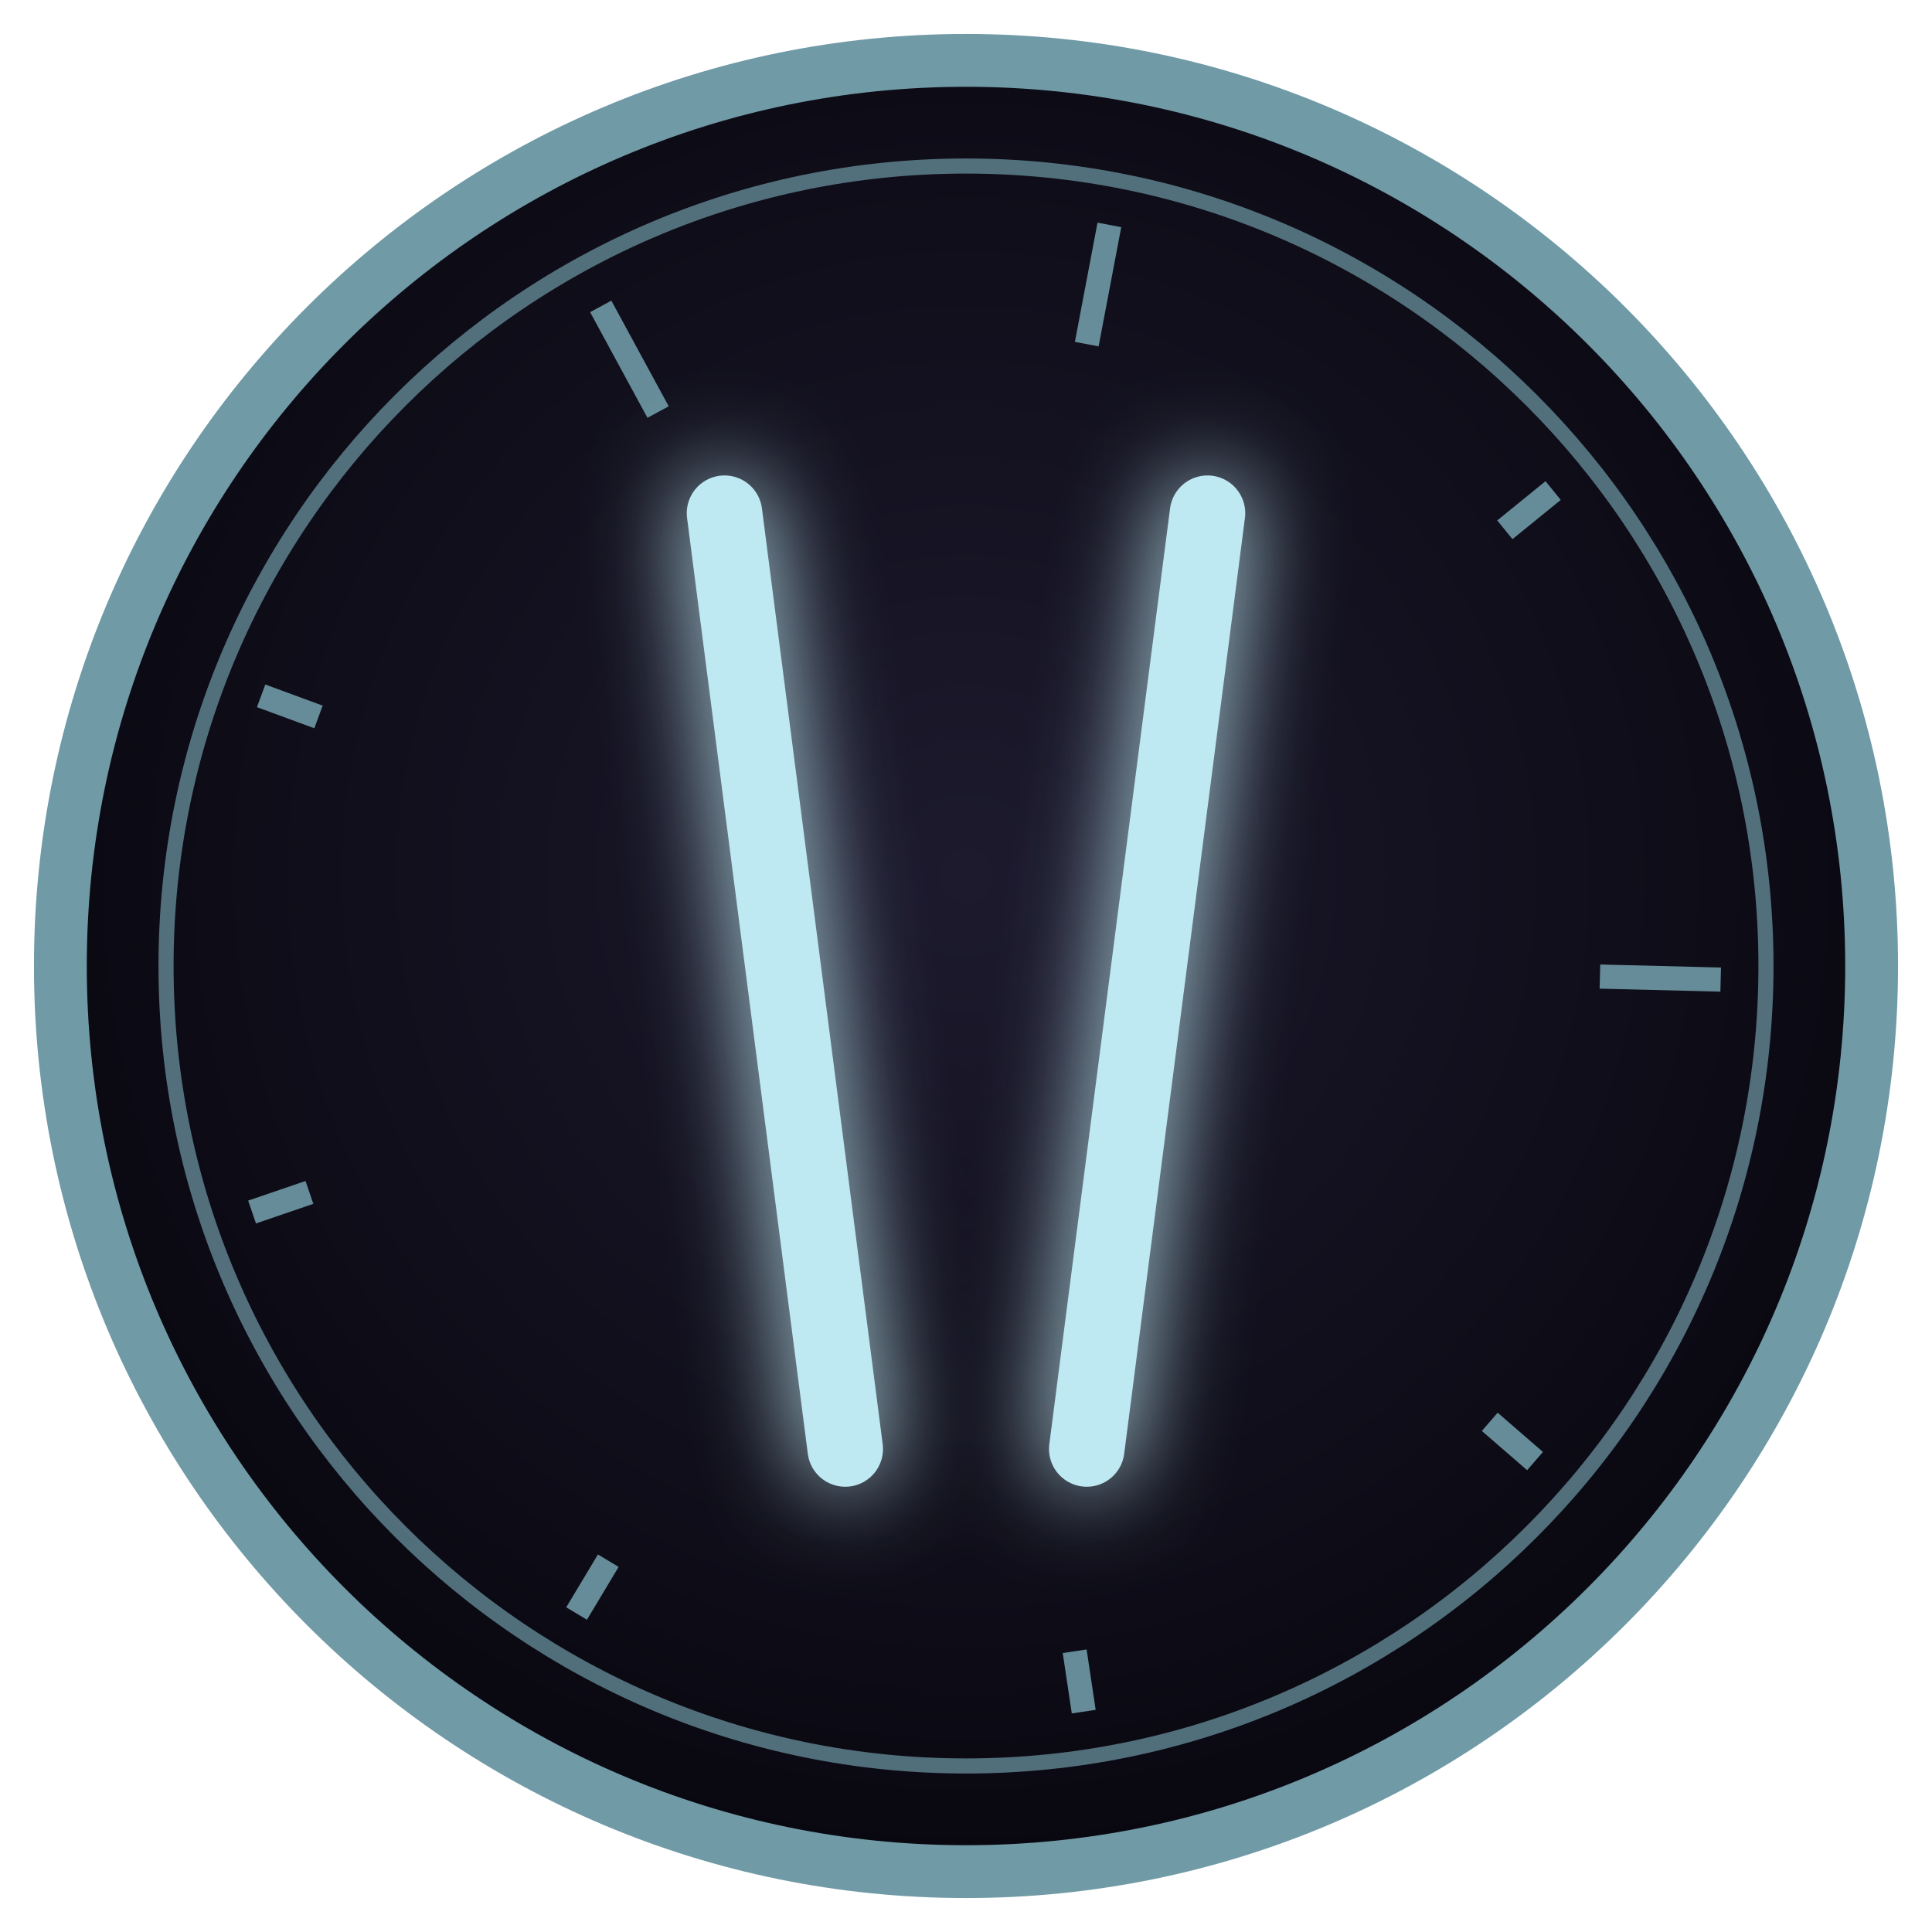
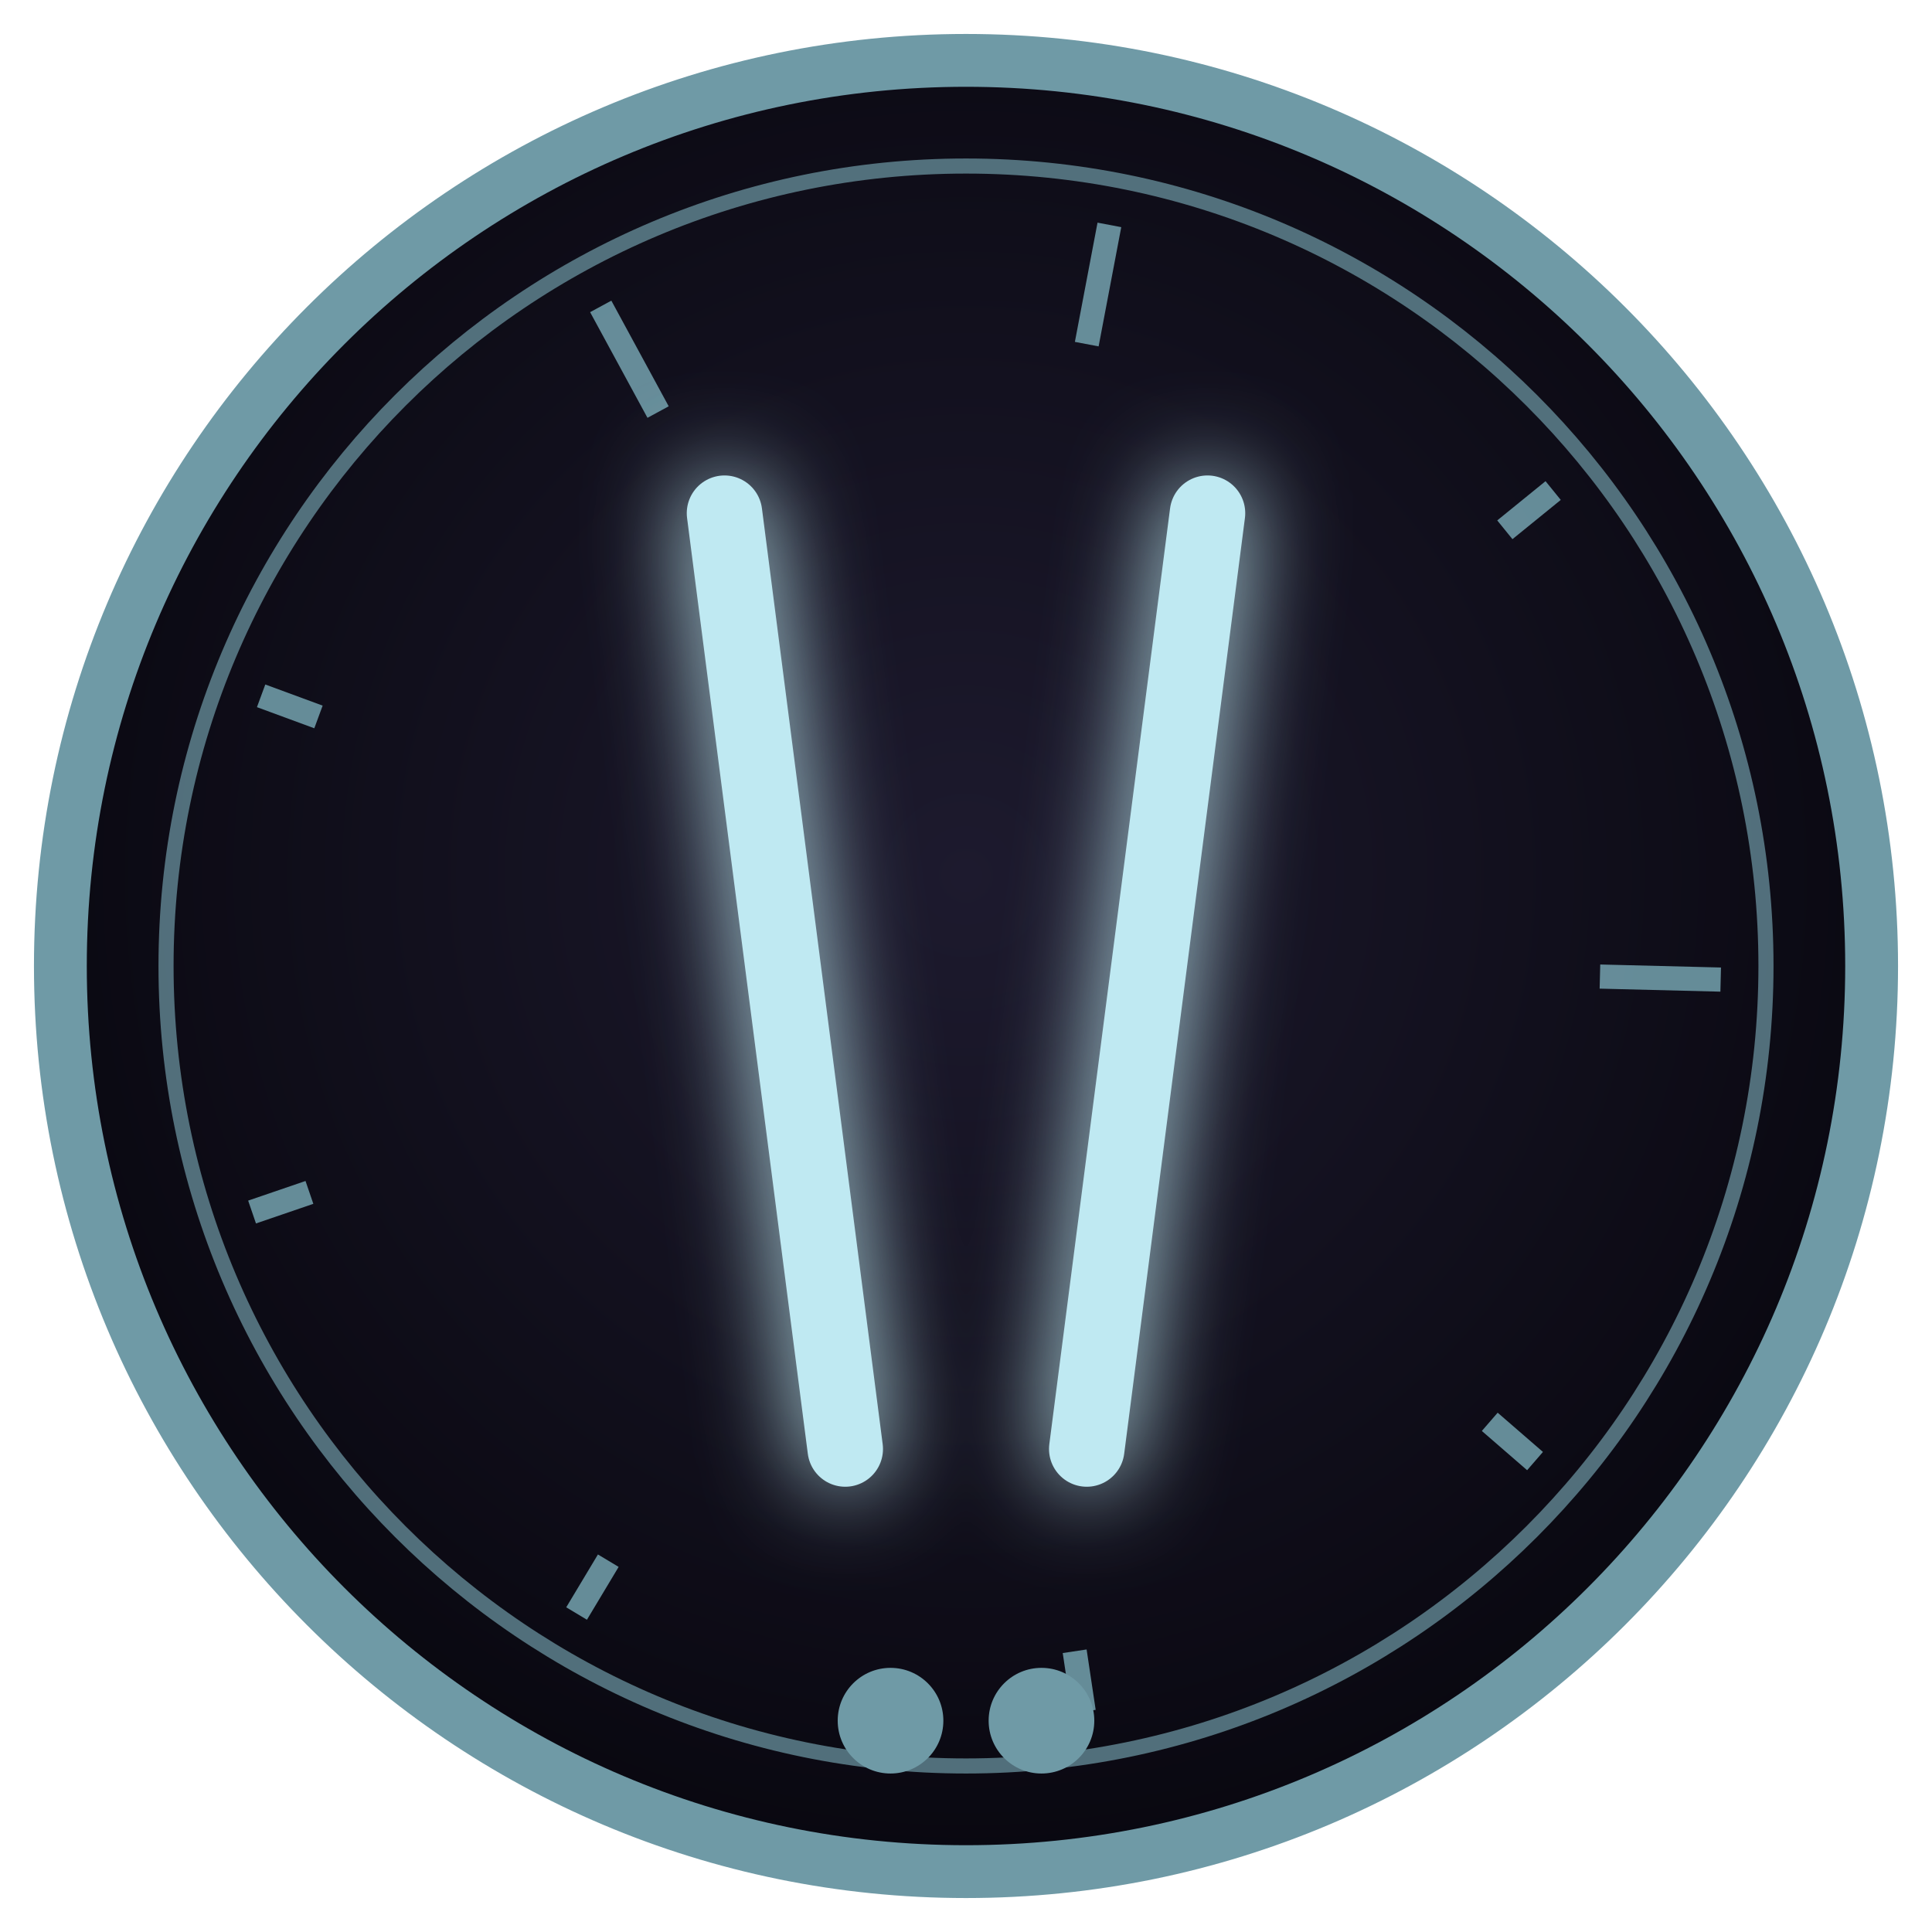
<svg xmlns="http://www.w3.org/2000/svg" viewBox="0 0 128 128" role="img" aria-label="Малая Руна Развития">
  <defs>
    <radialGradient id="bg-malaya-runa-razvitiya" cx="50%" cy="45%" r="60%">
      <stop offset="0" stop-color="#1d1a2e" />
      <stop offset="1" stop-color="#07060d" />
    </radialGradient>
    <filter id="gl-malaya-runa-razvitiya" x="-30%" y="-30%" width="160%" height="160%">
      <feGaussianBlur stdDeviation="3.2" result="b" />
      <feMerge>
        <feMergeNode in="b" />
        <feMergeNode in="SourceGraphic" />
      </feMerge>
    </filter>
  </defs>
  <circle cx="64" cy="64" r="60" fill="url(#bg-malaya-runa-razvitiya)" stroke="#6f9aa6" stroke-width="3.5" />
  <circle cx="64" cy="64" r="53" fill="none" stroke="#6f9aa6" stroke-width="1" opacity=".7" />
  <path d="M17.3 46.1 L21.1 47.5 M39.8 20.3 L43.6 27.3 M73.5 14.9 L72.0 22.8 M102.9 32.5 L99.7 35.1 M114.0 64.9 L106.0 64.7 M101.7 96.8 L98.7 94.2 M71.8 113.4 L71.2 109.4 M38.2 106.9 L40.3 103.4 M16.7 80.3 L20.5 79.0" stroke="#6f9aa6" stroke-width="1.6" opacity=".9" />
  <g fill="none" stroke="#bfe9f2" color="#bfe9f2" stroke-width="5" stroke-linecap="round" stroke-linejoin="round" filter="url(#gl-malaya-runa-razvitiya)">
    <path d="M48 34 L56 96 M80 34 L72 96" />
  </g>
+   <circle cx="59" cy="114" r="3.5" fill="#6f9aa6" />
+   <circle cx="69" cy="114" r="3.5" fill="#6f9aa6" />
</svg>
